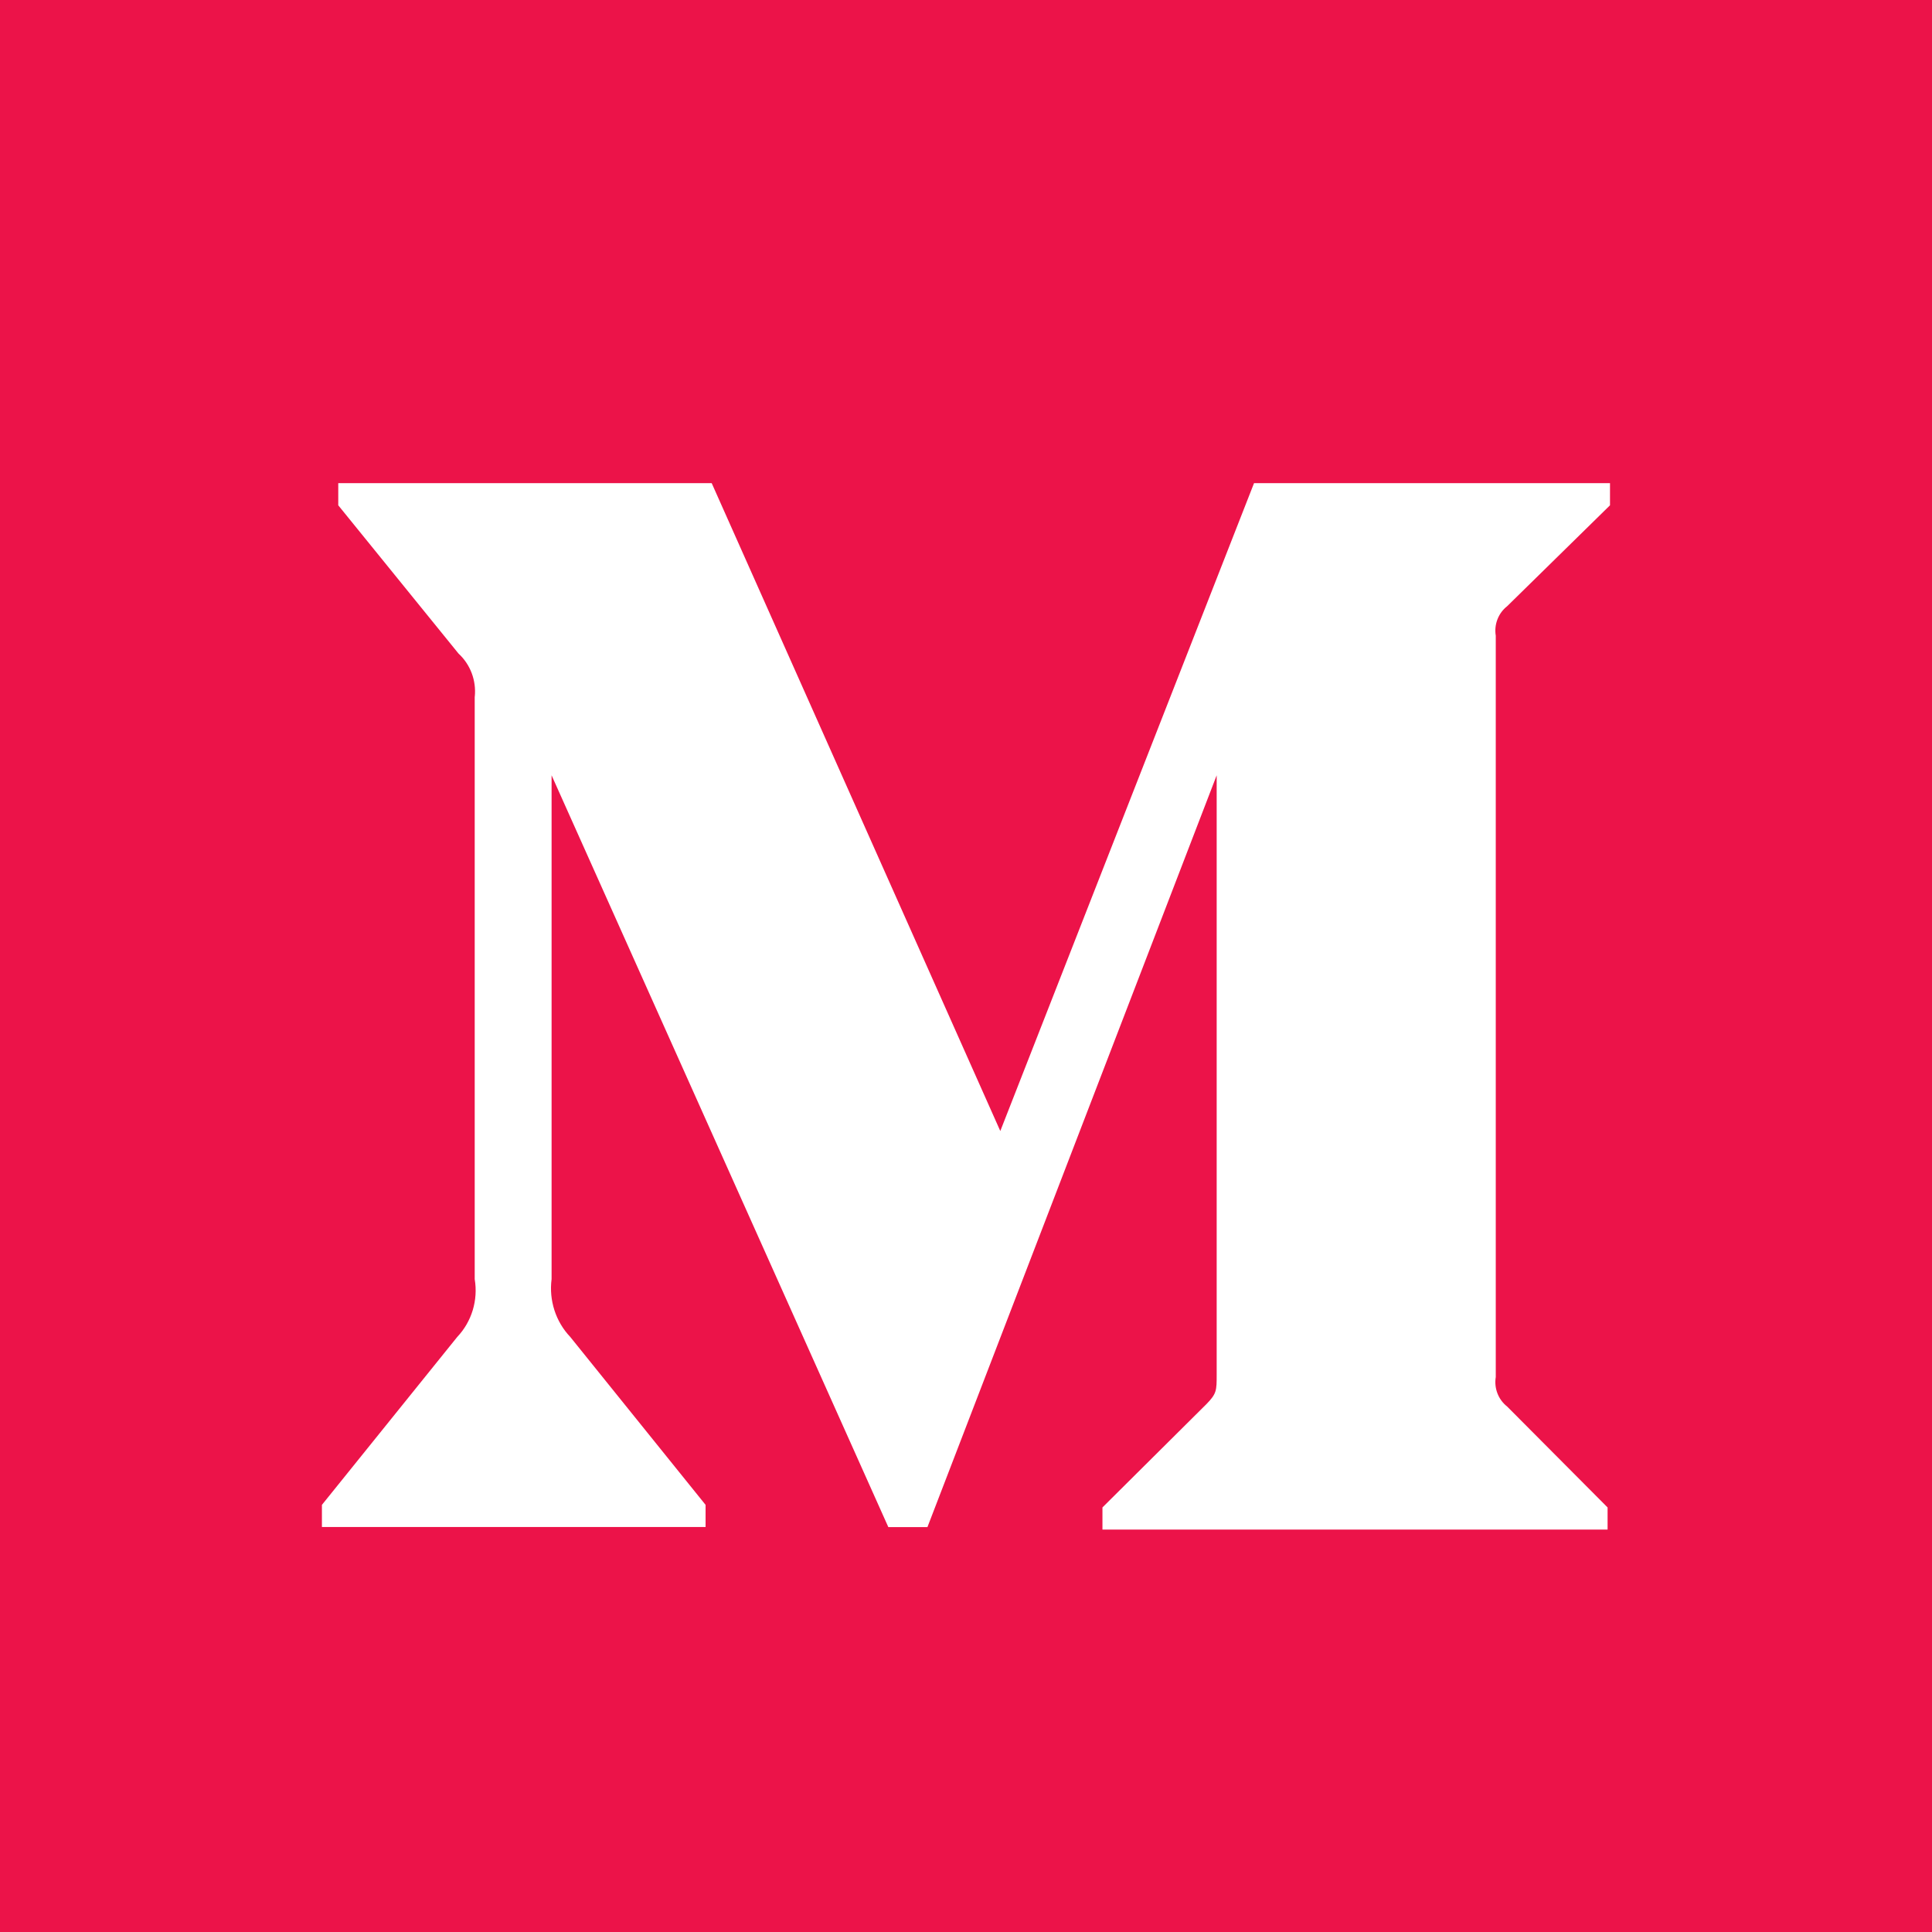
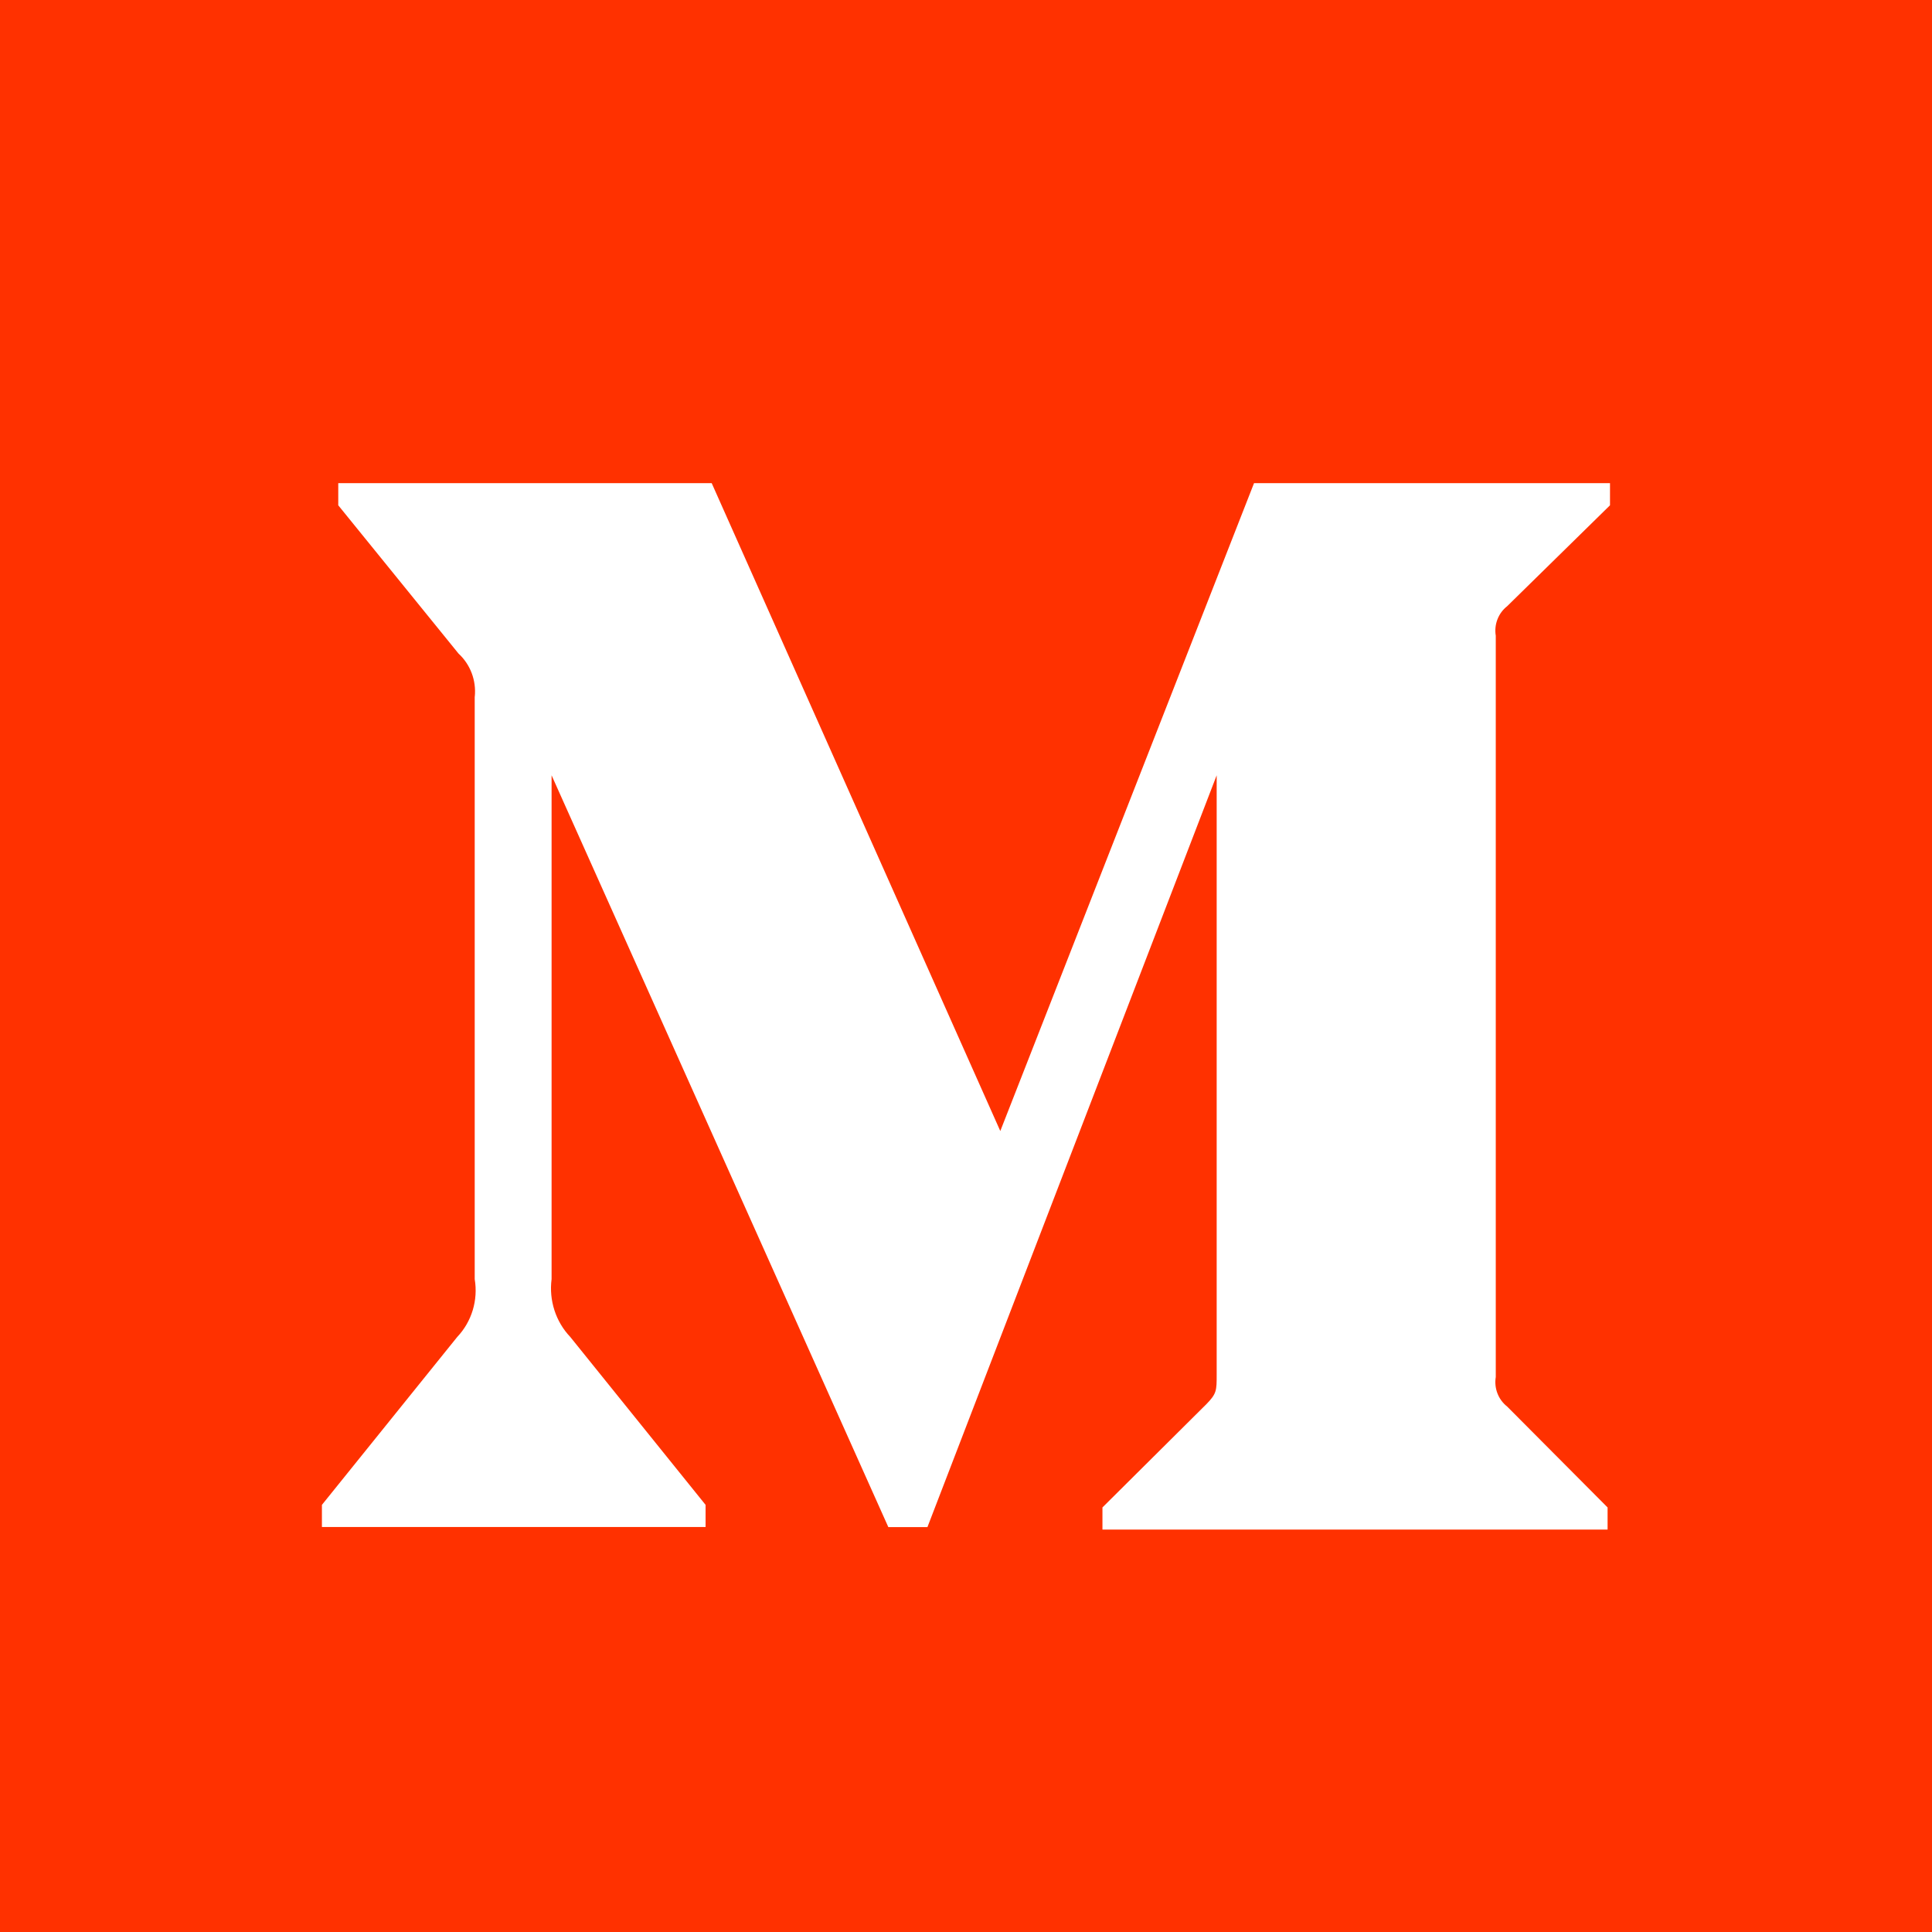
<svg xmlns="http://www.w3.org/2000/svg" height="24" viewBox="0 0 24 24" width="24">
-   <path d="m0 0h24v24h-24zm5.897 8.652v7.238c.044.261-.037.528-.217.718l-1.681 2.086v.275h4.766v-.275l-1.681-2.086c-.181-.19-.266-.455-.232-.718v-6.259l4.183 9.339h.486l3.593-9.339v7.444c0 .199 0 .237-.127.367l-1.292 1.284v.275h6.275v-.275l-1.247-1.253c-.11-.086-.165-.227-.142-.367v-9.209c-.023-.14.032-.281.142-.367l1.277-1.253v-.275h-4.422l-3.152 8.048-3.585-8.048h-4.639v.275l1.494 1.842c.147.135.222.334.202.535z" fill="#ec1349" fill-rule="evenodd" />
+   <path d="m0 0h24v24h-24zm5.897 8.652v7.238c.044.261-.037.528-.217.718l-1.681 2.086v.275h4.766v-.275l-1.681-2.086c-.181-.19-.266-.455-.232-.718v-6.259l4.183 9.339h.486l3.593-9.339v7.444c0 .199 0 .237-.127.367l-1.292 1.284v.275h6.275v-.275l-1.247-1.253c-.11-.086-.165-.227-.142-.367v-9.209c-.023-.14.032-.281.142-.367l1.277-1.253v-.275h-4.422l-3.152 8.048-3.585-8.048h-4.639v.275l1.494 1.842c.147.135.222.334.202.535z" fill="#ff3100" fill-rule="evenodd" />
</svg>
